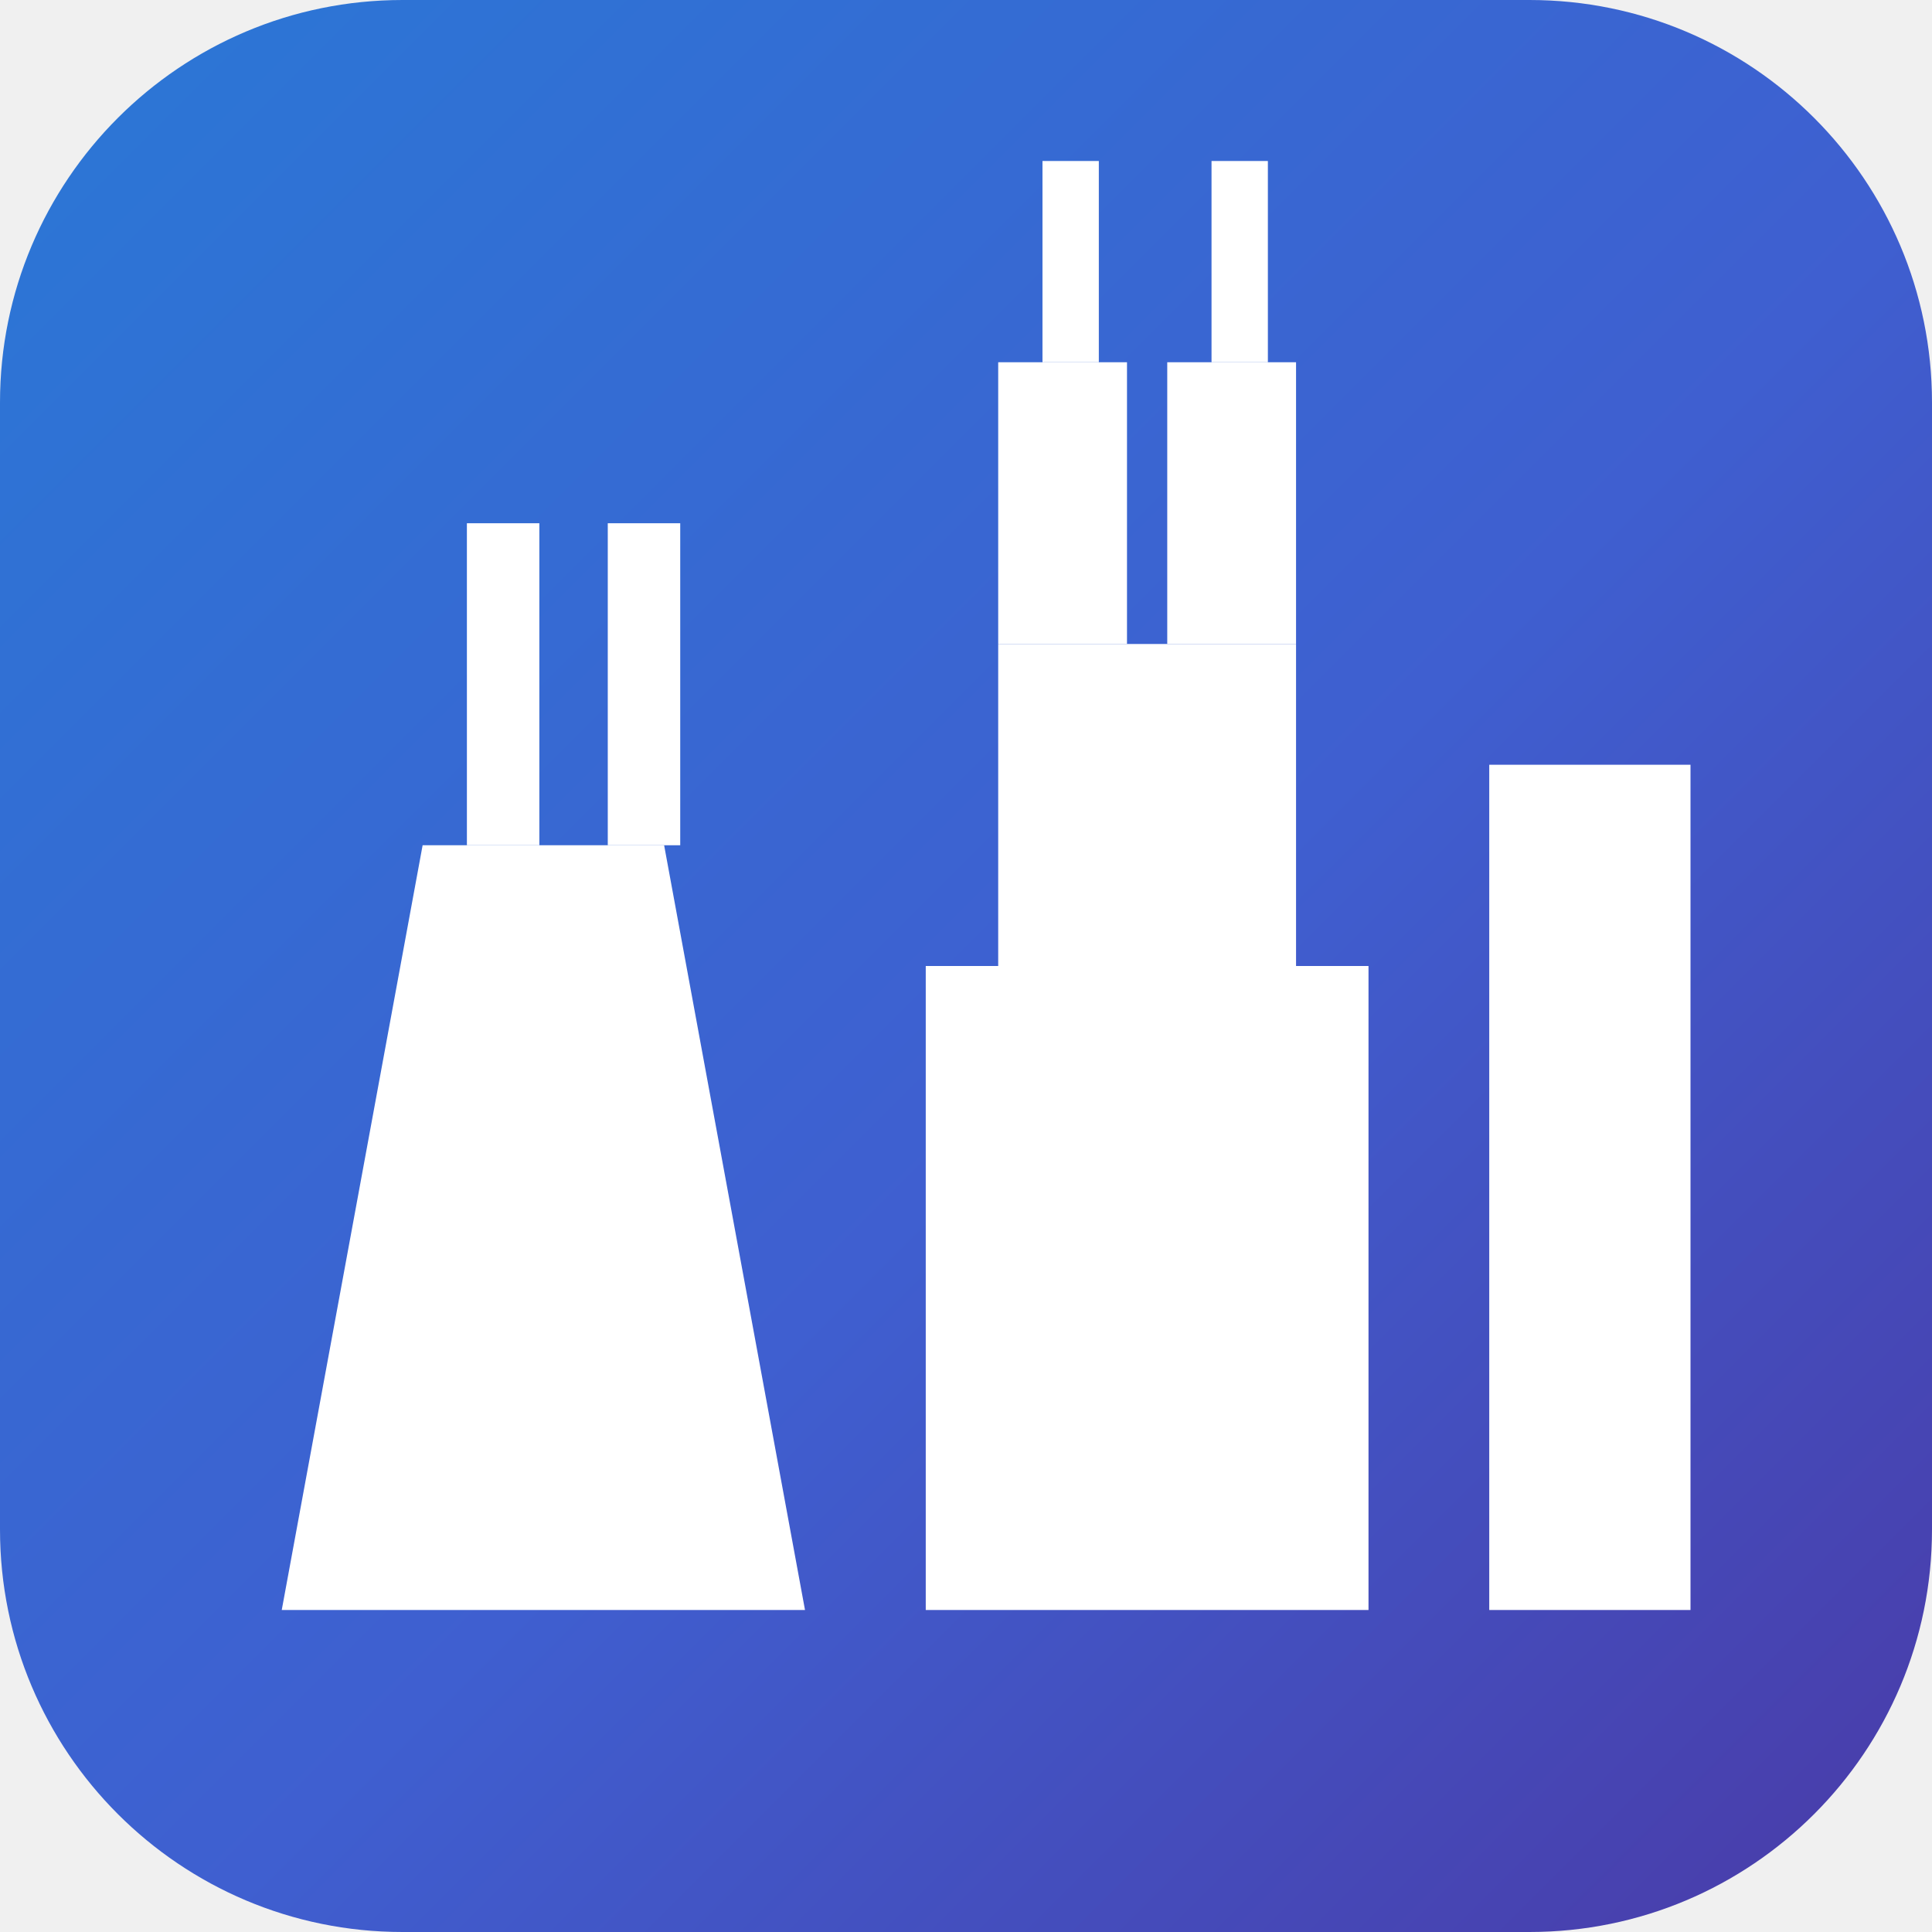
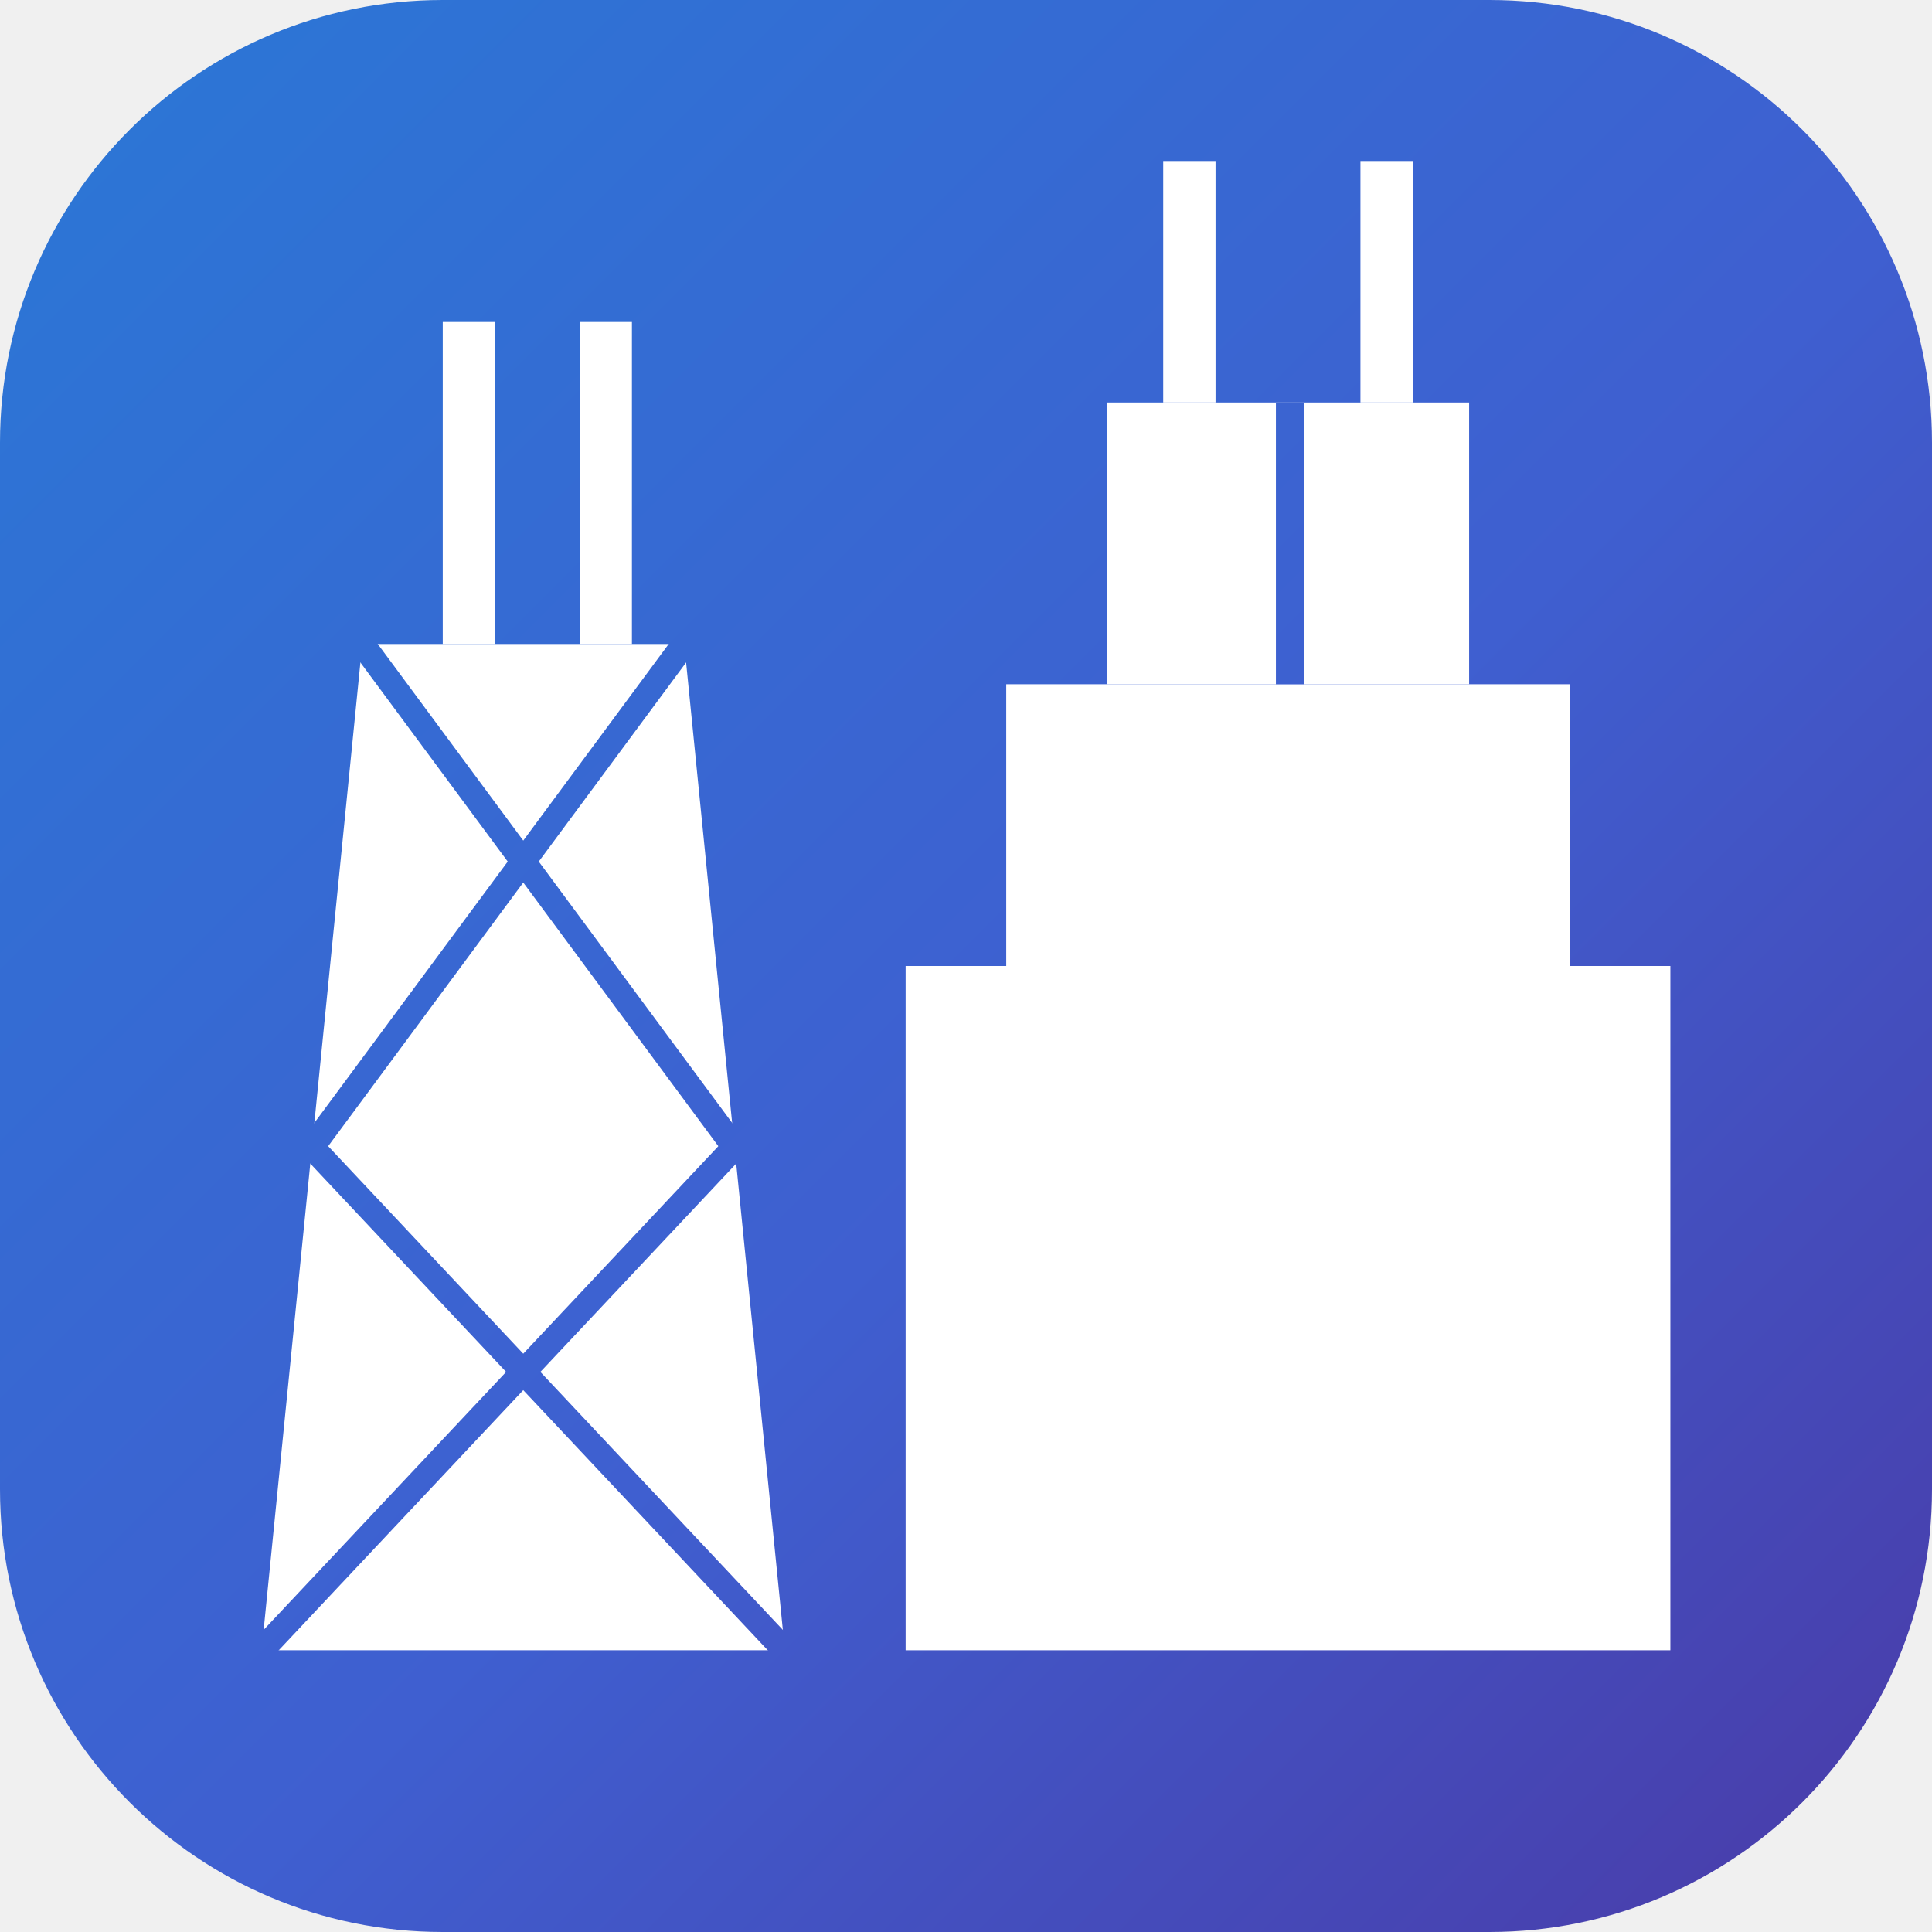
<svg xmlns="http://www.w3.org/2000/svg" viewBox="0 0 48 48">
  <defs>
    <linearGradient id="bg" x1="0" y1="0" x2="1" y2="1">
      <stop offset="0%" stop-color="#2a78d6" />
      <stop offset="55%" stop-color="#3f5fd0" />
      <stop offset="100%" stop-color="#4a3aa7" />
    </linearGradient>
+     <mask id="cut">
+       <rect width="48" height="48" fill="#fff" />
+       <g stroke="#000" stroke-width="0.62" stroke-linecap="square">
+         <line x1="9" y1="16" x2="18.25" y2="28.5" />
+         <line x1="17" y1="16" x2="7.75" y2="28.5" />
+         <line x1="7.75" y1="28.5" x2="19.5" y2="41" />
+         <line x1="18.25" y1="28.5" x2="6.5" y2="41" />
+       </g>
+       <rect x="31.7" y="10" width="0.7" height="7" fill="#000" />
+     </mask>
  </defs>
-   <rect width="48" height="48" rx="10" fill="url(#bg)" />
-   <g fill="#ffffff">
-     <path d="M7 40 L10.5 21 L16.5 21 L20 40 Z" />
-     <rect x="11.6" y="13" width="1.8" height="8" />
-     <rect x="15.1" y="13" width="1.8" height="8" />
-     <rect x="23" y="24" width="11" height="16" />
-     <rect x="24.8" y="16" width="7.4" height="8" />
-     <rect x="24.8" y="9" width="3.2" height="7" />
-     <rect x="29" y="9" width="3.2" height="7" />
-     <rect x="25.9" y="4" width="1.4" height="5" />
-     <rect x="30.1" y="4" width="1.4" height="5" />
-     <rect x="37" y="19" width="5" height="21" />
+   <rect width="48" height="48" rx="11" fill="url(#bg)" />
+   <g fill="#fff" mask="url(#cut)">
+     <path d="M6.5 41 L9 16 L17 16 L19.5 41 Z" />
+     <rect x="11" y="8" width="1.3" height="8" />
+     <rect x="14.4" y="8" width="1.3" height="8" />
+     <rect x="22.5" y="24" width="19" height="17" />
+     <rect x="25" y="17" width="14" height="7" />
+     <rect x="27.5" y="10" width="9" height="7" />
+     <rect x="28.9" y="4" width="1.3" height="6" />
+     <rect x="33.8" y="4" width="1.3" height="6" />
  </g>
</svg>
